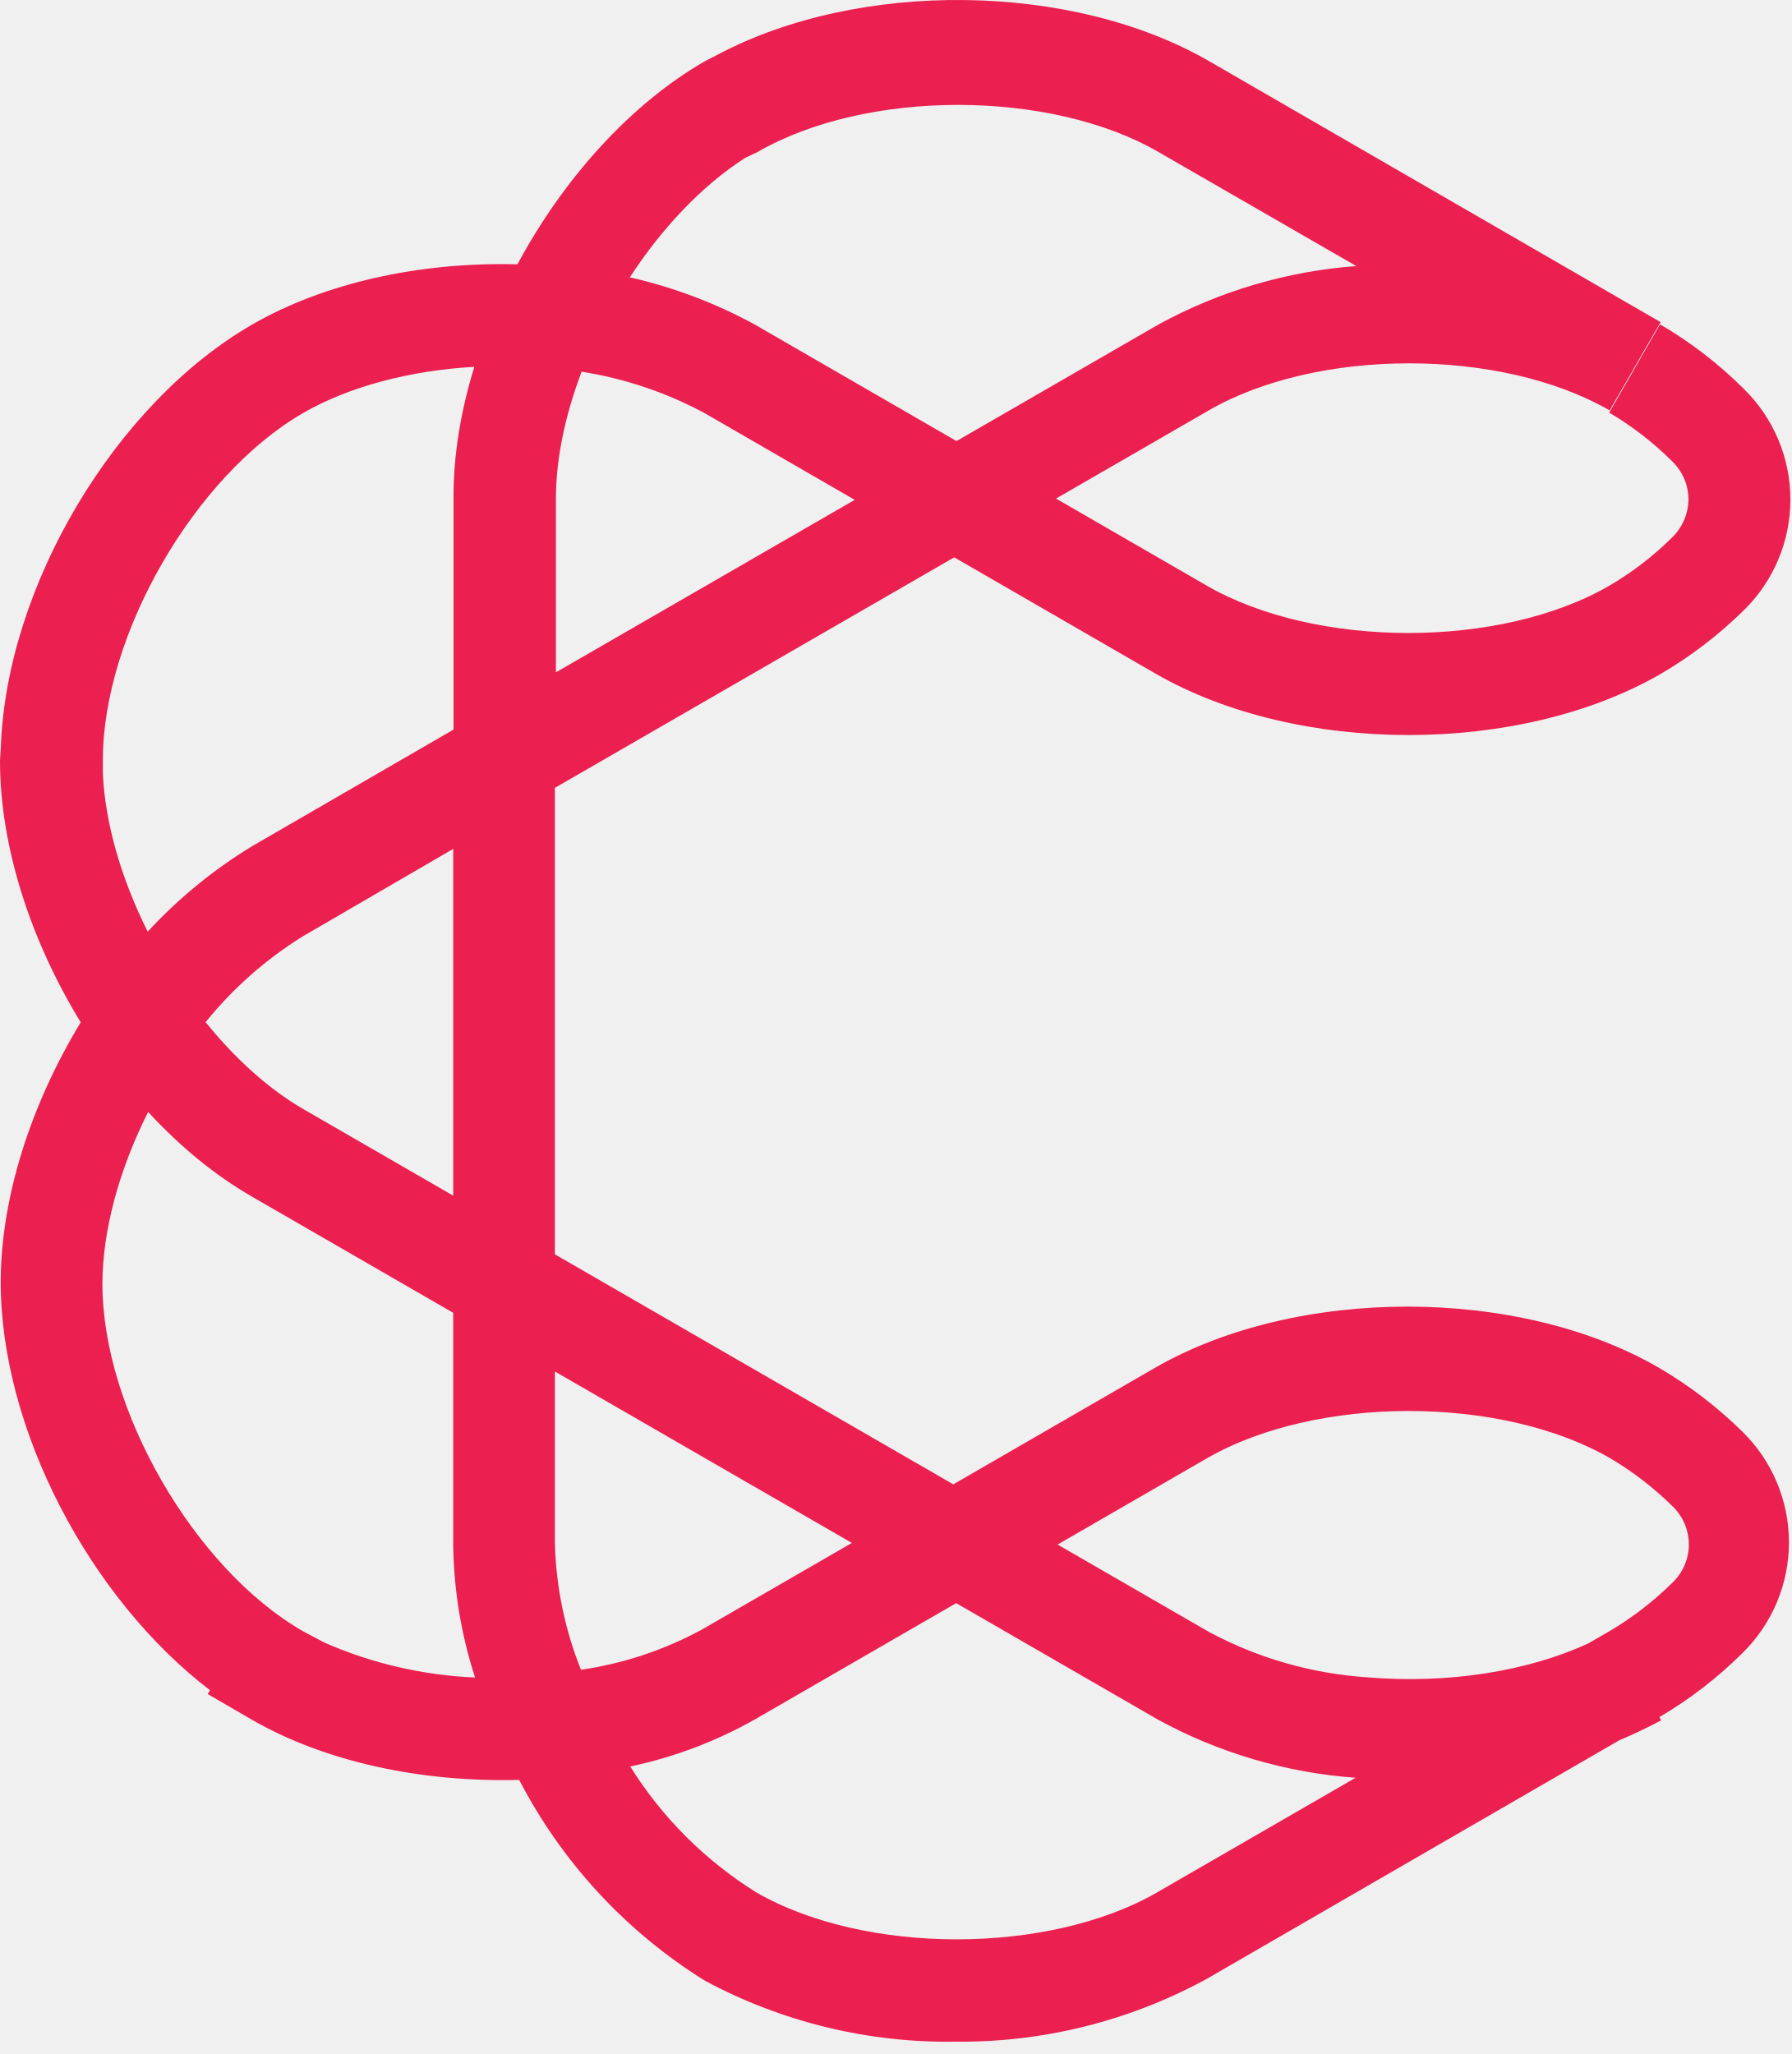
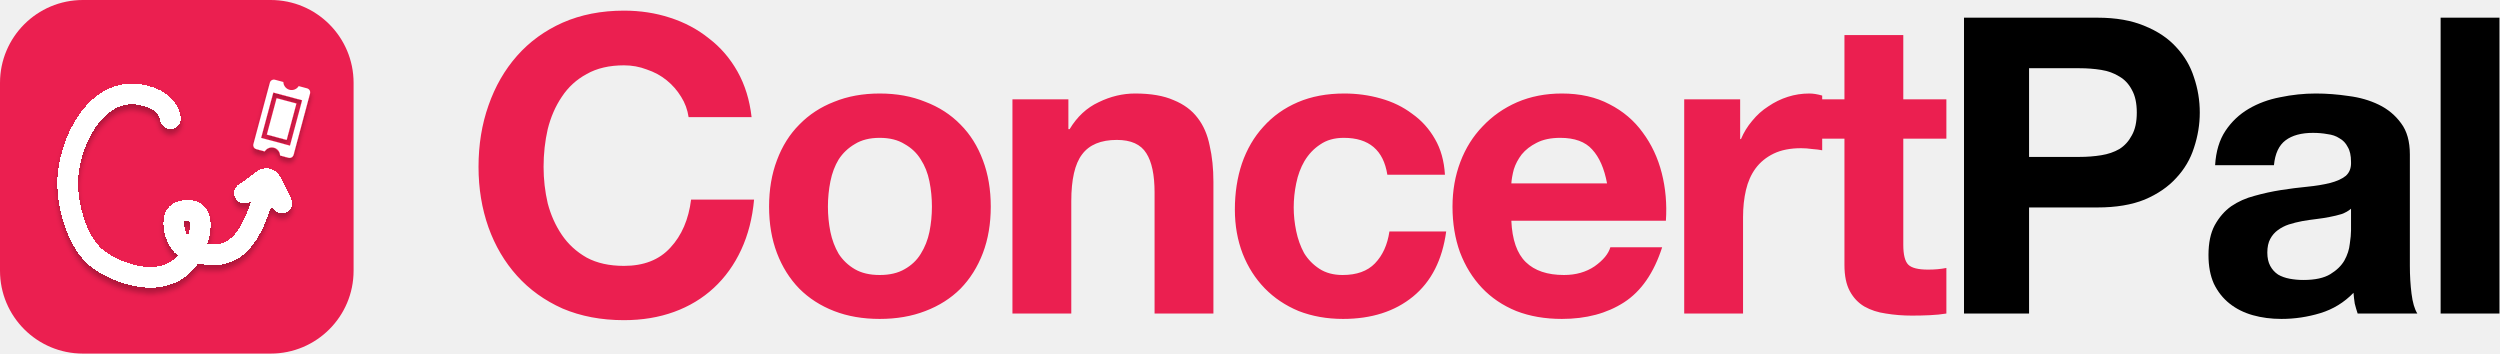
- <svg xmlns="http://www.w3.org/2000/svg" width="123" height="141" viewBox="0 0 123 141" fill="none">
-   <path fill-rule="evenodd" clip-rule="evenodd" d="M48.38 135.964C53.681 138.813 59.623 140.256 65.64 140.154C71.651 140.208 77.576 138.72 82.85 135.834L111.152 119.465C112.129 119.053 113.09 118.596 114.03 118.094L113.903 117.874C115.978 116.655 117.892 115.181 119.6 113.484C120.613 112.494 121.417 111.31 121.967 110.004C122.516 108.699 122.799 107.296 122.799 105.879C122.799 104.463 122.516 103.06 121.967 101.754C121.417 100.448 120.613 99.265 119.6 98.274C117.891 96.592 115.979 95.127 113.91 93.914C104.25 88.284 88.97 88.294 79.25 93.914L65.437 101.895L38.09 86.106V54.084L65.501 38.259L79.34 46.254C89.07 51.854 104.3 51.864 114.01 46.254C116.079 45.041 117.99 43.577 119.7 41.894C120.712 40.904 121.517 39.722 122.066 38.417C122.615 37.112 122.898 35.71 122.898 34.294C122.898 32.878 122.615 31.477 122.066 30.172C121.517 28.867 120.712 27.684 119.7 26.694C117.981 24.978 116.048 23.489 113.95 22.264L110.46 28.324C112.046 29.26 113.508 30.392 114.81 31.694C115.154 32.032 115.428 32.435 115.615 32.88C115.802 33.325 115.899 33.802 115.9 34.284C115.89 35.259 115.494 36.19 114.8 36.874C113.509 38.158 112.06 39.273 110.49 40.194C103 44.544 90.33 44.534 82.82 40.194L72.489 34.225L82.97 28.174C90.43 23.864 103.03 23.864 110.49 28.174L113.99 22.114L82.99 4.194C73.57 -1.246 58.96 -1.396 49.26 3.754L48.4 4.194C43.227 7.173 38.656 12.306 35.518 18.144C28.752 17.967 22.225 19.443 17.3 22.284C7.9 27.714 0.47 40.224 0.06 51.224L0 52.224C0 58.131 2.116 64.581 5.539 70.177C2.032 75.974 0.05 82.347 0.05 88.024C0.05 98.104 6.16 109.714 14.41 116.024L14.26 116.294L17.26 118.034C22.22 120.904 28.81 122.364 35.64 122.184C38.571 127.839 42.972 132.599 48.38 135.964ZM10.168 76.333C8.165 80.316 7.03 84.505 7.03 88.144C7.03 96.754 13.33 107.674 20.79 111.974L22.26 112.754C25.531 114.19 29.041 115.004 32.61 115.154C31.655 112.217 31.149 109.153 31.11 106.064V90.12L17.26 82.124C14.718 80.656 12.321 78.669 10.168 76.333ZM31.11 82.077L20.8 76.124C18.393 74.722 16.107 72.637 14.115 70.165C15.991 67.846 18.246 65.854 20.79 64.274L31.11 58.274V82.077ZM38.09 94.149V105.914C38.161 108.901 38.768 111.851 39.88 114.624C42.815 114.198 45.649 113.25 48.25 111.824L58.475 105.917L38.09 94.149ZM65.635 110.05L51.85 118.014C49.17 119.532 46.273 120.628 43.26 121.264C45.449 124.764 48.407 127.719 51.91 129.904C59.37 134.204 71.98 134.204 79.43 129.904L93.053 122.037C88.303 121.695 83.681 120.337 79.5 118.054L65.635 110.05ZM72.597 106.028L83 112.034C86.363 113.835 90.073 114.895 93.88 115.144C99.364 115.606 104.886 114.734 109.038 112.807L110.48 111.974C112.064 111.039 113.525 109.911 114.83 108.614C115.177 108.277 115.453 107.874 115.641 107.428C115.829 106.982 115.926 106.503 115.926 106.019C115.926 105.536 115.829 105.057 115.641 104.611C115.453 104.165 115.177 103.762 114.83 103.424C113.539 102.144 112.095 101.029 110.53 100.104C103.03 95.774 90.36 95.784 82.85 100.104L72.597 106.028ZM10.138 63.955C8.362 60.401 7.229 56.605 7.06 53.124V52.184C7.06 43.564 13.36 32.654 20.82 28.344C23.944 26.541 28.12 25.436 32.559 25.18C31.638 28.17 31.13 31.193 31.13 34.084V50.084L17.31 58.084C14.651 59.702 12.238 61.68 10.138 63.955ZM39.926 25.516C38.804 28.462 38.16 31.467 38.16 34.234V46.154L58.671 34.313L48.34 28.344C45.709 26.934 42.864 25.98 39.926 25.516ZM43.234 19.038C46.224 19.716 49.115 20.806 51.82 22.284L65.658 30.279L79.54 22.264C83.724 19.98 88.347 18.617 93.1 18.264L79.52 10.434C72.07 6.124 59.46 6.124 52 10.434L51.16 10.834C48.183 12.737 45.432 15.665 43.234 19.038Z" fill="#EB1F50" />
+ <svg xmlns="http://www.w3.org/2000/svg" width="1810" height="256" viewBox="0 0 1810 256" fill="none">
+   <path d="M498.549 84.8C497.749 79.4 495.949 74.5 493.149 70.1C490.349 65.5 486.849 61.5 482.649 58.1C478.449 54.7 473.649 52.1 468.249 50.3C463.049 48.3 457.549 47.3 451.749 47.3C441.149 47.3 432.149 49.4 424.749 53.6C417.349 57.6 411.349 63.1 406.749 70.1C402.149 76.9 398.749 84.7 396.549 93.5C394.549 102.3 393.549 111.4 393.549 120.8C393.549 129.8 394.549 138.6 396.549 147.2C398.749 155.6 402.149 163.2 406.749 170C411.349 176.8 417.349 182.3 424.749 186.5C432.149 190.5 441.149 192.5 451.749 192.5C466.149 192.5 477.349 188.1 485.349 179.3C493.549 170.5 498.549 158.9 500.349 144.5H545.949C544.749 157.9 541.649 170 536.649 180.8C531.649 191.6 525.049 200.8 516.849 208.4C508.649 216 499.049 221.8 488.049 225.8C477.049 229.8 464.949 231.8 451.749 231.8C435.349 231.8 420.549 229 407.349 223.4C394.349 217.6 383.349 209.7 374.349 199.7C365.349 189.7 358.449 178 353.649 164.6C348.849 151 346.449 136.4 346.449 120.8C346.449 104.8 348.849 90 353.649 76.4C358.449 62.6 365.349 50.6 374.349 40.4C383.349 30.2 394.349 22.2 407.349 16.4C420.549 10.6 435.349 7.7 451.749 7.7C463.549 7.7 474.649 9.4 485.049 12.8C495.649 16.2 505.049 21.2 513.249 27.8C521.649 34.2 528.549 42.2 533.949 51.8C539.349 61.4 542.749 72.4 544.149 84.8H498.549ZM599.412 149.6C599.412 155.8 600.012 161.9 601.212 167.9C602.412 173.7 604.412 179 607.212 183.8C610.212 188.4 614.112 192.1 618.912 194.9C623.712 197.7 629.712 199.1 636.912 199.1C644.112 199.1 650.112 197.7 654.912 194.9C659.912 192.1 663.812 188.4 666.612 183.8C669.612 179 671.712 173.7 672.912 167.9C674.112 161.9 674.712 155.8 674.712 149.6C674.712 143.4 674.112 137.3 672.912 131.3C671.712 125.3 669.612 120 666.612 115.4C663.812 110.8 659.912 107.1 654.912 104.3C650.112 101.3 644.112 99.8 636.912 99.8C629.712 99.8 623.712 101.3 618.912 104.3C614.112 107.1 610.212 110.8 607.212 115.4C604.412 120 602.412 125.3 601.212 131.3C600.012 137.3 599.412 143.4 599.412 149.6ZM556.812 149.6C556.812 137.2 558.712 126 562.512 116C566.312 105.8 571.712 97.2 578.712 90.2C585.712 83 594.112 77.5 603.912 73.7C613.712 69.7 624.712 67.7 636.912 67.7C649.112 67.7 660.112 69.7 669.912 73.7C679.912 77.5 688.412 83 695.412 90.2C702.412 97.2 707.812 105.8 711.612 116C715.412 126 717.312 137.2 717.312 149.6C717.312 162 715.412 173.2 711.612 183.2C707.812 193.2 702.412 201.8 695.412 209C688.412 216 679.912 221.4 669.912 225.2C660.112 229 649.112 230.9 636.912 230.9C624.712 230.9 613.712 229 603.912 225.2C594.112 221.4 585.712 216 578.712 209C571.712 201.8 566.312 193.2 562.512 183.2C558.712 173.2 556.812 162 556.812 149.6ZM733.011 71.9H773.511V93.5H774.411C779.811 84.5 786.811 78 795.411 74C804.011 69.8 812.811 67.7 821.811 67.7C833.211 67.7 842.511 69.3 849.711 72.5C857.111 75.5 862.911 79.8 867.111 85.4C871.311 90.8 874.211 97.5 875.811 105.5C877.611 113.3 878.511 122 878.511 131.6V227H835.911V139.4C835.911 126.6 833.911 117.1 829.911 110.9C825.911 104.5 818.811 101.3 808.611 101.3C797.011 101.3 788.611 104.8 783.411 111.8C778.211 118.6 775.611 129.9 775.611 145.7V227H733.011V71.9ZM1004.44 126.5C1001.64 108.7 991.143 99.8 972.943 99.8C966.143 99.8 960.443 101.4 955.843 104.6C951.243 107.6 947.443 111.6 944.443 116.6C941.643 121.4 939.643 126.8 938.443 132.8C937.243 138.6 936.643 144.4 936.643 150.2C936.643 155.8 937.243 161.5 938.443 167.3C939.643 173.1 941.543 178.4 944.143 183.2C946.943 187.8 950.643 191.6 955.243 194.6C959.843 197.6 965.443 199.1 972.043 199.1C982.243 199.1 990.043 196.3 995.443 190.7C1001.04 184.9 1004.54 177.2 1005.94 167.6H1047.04C1044.24 188.2 1036.24 203.9 1023.04 214.7C1009.84 225.5 992.943 230.9 972.343 230.9C960.743 230.9 950.043 229 940.243 225.2C930.643 221.2 922.443 215.7 915.643 208.7C908.843 201.7 903.543 193.4 899.743 183.8C895.943 174 894.043 163.3 894.043 151.7C894.043 139.7 895.743 128.6 899.143 118.4C902.743 108 907.943 99.1 914.743 91.7C921.543 84.1 929.843 78.2 939.643 74C949.443 69.8 960.643 67.7 973.243 67.7C982.443 67.7 991.243 68.9 999.643 71.3C1008.24 73.7 1015.84 77.4 1022.44 82.4C1029.24 87.2 1034.74 93.3 1038.94 100.7C1043.14 107.9 1045.54 116.5 1046.14 126.5H1004.44ZM1163.51 132.8C1161.51 122 1157.91 113.8 1152.71 108.2C1147.71 102.6 1140.01 99.8 1129.61 99.8C1122.81 99.8 1117.11 101 1112.51 103.4C1108.11 105.6 1104.51 108.4 1101.71 111.8C1099.11 115.2 1097.21 118.8 1096.01 122.6C1095.01 126.4 1094.41 129.8 1094.21 132.8H1163.51ZM1094.21 159.8C1094.81 173.6 1098.31 183.6 1104.71 189.8C1111.11 196 1120.31 199.1 1132.31 199.1C1140.91 199.1 1148.31 197 1154.51 192.8C1160.71 188.4 1164.51 183.8 1165.91 179H1203.41C1197.41 197.6 1188.21 210.9 1175.81 218.9C1163.41 226.9 1148.41 230.9 1130.81 230.9C1118.61 230.9 1107.61 229 1097.81 225.2C1088.01 221.2 1079.71 215.6 1072.91 208.4C1066.11 201.2 1060.81 192.6 1057.01 182.6C1053.41 172.6 1051.61 161.6 1051.61 149.6C1051.61 138 1053.51 127.2 1057.31 117.2C1061.11 107.2 1066.51 98.6 1073.51 91.4C1080.51 84 1088.81 78.2 1098.41 74C1108.21 69.8 1119.01 67.7 1130.81 67.7C1144.01 67.7 1155.51 70.3 1165.31 75.5C1175.11 80.5 1183.11 87.3 1189.31 95.9C1195.71 104.5 1200.31 114.3 1203.11 125.3C1205.91 136.3 1206.91 147.8 1206.11 159.8H1094.21ZM1219.37 71.9H1259.87V100.7H1260.47C1262.47 95.9 1265.17 91.5 1268.57 87.5C1271.97 83.3 1275.87 79.8 1280.27 77C1284.67 74 1289.37 71.7 1294.37 70.1C1299.37 68.5 1304.57 67.7 1309.97 67.7C1312.77 67.7 1315.87 68.2 1319.27 69.2V108.8C1317.27 108.4 1314.87 108.1 1312.07 107.9C1309.27 107.5 1306.57 107.3 1303.97 107.3C1296.17 107.3 1289.57 108.6 1284.17 111.2C1278.77 113.8 1274.37 117.4 1270.97 122C1267.77 126.4 1265.47 131.6 1264.07 137.6C1262.67 143.6 1261.97 150.1 1261.97 157.1V227H1219.37V71.9ZM1377.98 71.9H1409.18V100.4H1377.98V177.2C1377.98 184.4 1379.18 189.2 1381.58 191.6C1383.98 194 1388.78 195.2 1395.98 195.2C1398.38 195.2 1400.68 195.1 1402.88 194.9C1405.08 194.7 1407.18 194.4 1409.18 194V227C1405.58 227.6 1401.58 228 1397.18 228.2C1392.78 228.4 1388.48 228.5 1384.28 228.5C1377.68 228.5 1371.38 228 1365.38 227C1359.58 226.2 1354.38 224.5 1349.78 221.9C1345.38 219.3 1341.88 215.6 1339.28 210.8C1336.68 206 1335.38 199.7 1335.38 191.9V100.4H1309.58V71.9H1335.38V25.4H1377.98V71.9Z" fill="#EB1F50" />
+   <path d="M1469.04 113.6H1505.64C1511.04 113.6 1516.24 113.2 1521.24 112.4C1526.24 111.6 1530.64 110.1 1534.44 107.9C1538.24 105.5 1541.24 102.2 1543.44 98C1545.84 93.8 1547.04 88.3 1547.04 81.5C1547.04 74.7 1545.84 69.2 1543.44 65C1541.24 60.8 1538.24 57.6 1534.44 55.4C1530.64 53 1526.24 51.4 1521.24 50.6C1516.24 49.8 1511.04 49.4 1505.64 49.4H1469.04V113.6ZM1421.94 12.8H1518.54C1531.94 12.8 1543.34 14.8 1552.74 18.8C1562.14 22.6 1569.74 27.7 1575.54 34.1C1581.54 40.5 1585.84 47.8 1588.44 56C1591.24 64.2 1592.64 72.7 1592.64 81.5C1592.64 90.1 1591.24 98.6 1588.44 107C1585.84 115.2 1581.54 122.5 1575.54 128.9C1569.74 135.3 1562.14 140.5 1552.74 144.5C1543.34 148.3 1531.94 150.2 1518.54 150.2H1469.04V227H1421.94V12.8ZM1603.74 119.6C1604.34 109.6 1606.84 101.3 1611.24 94.7C1615.64 88.1 1621.24 82.8 1628.04 78.8C1634.84 74.8 1642.44 72 1650.84 70.4C1659.44 68.6 1668.04 67.7 1676.64 67.7C1684.44 67.7 1692.34 68.3 1700.34 69.5C1708.34 70.5 1715.64 72.6 1722.24 75.8C1728.84 79 1734.24 83.5 1738.44 89.3C1742.64 94.9 1744.74 102.4 1744.74 111.8V192.5C1744.74 199.5 1745.14 206.2 1745.94 212.6C1746.74 219 1748.14 223.8 1750.14 227H1706.94C1706.14 224.6 1705.44 222.2 1704.84 219.8C1704.44 217.2 1704.14 214.6 1703.94 212C1697.14 219 1689.14 223.9 1679.94 226.7C1670.74 229.5 1661.34 230.9 1651.74 230.9C1644.34 230.9 1637.44 230 1631.04 228.2C1624.64 226.4 1619.04 223.6 1614.24 219.8C1609.44 216 1605.64 211.2 1602.84 205.4C1600.24 199.6 1598.94 192.7 1598.94 184.7C1598.94 175.9 1600.44 168.7 1603.44 163.1C1606.64 157.3 1610.64 152.7 1615.44 149.3C1620.44 145.9 1626.04 143.4 1632.24 141.8C1638.64 140 1645.04 138.6 1651.44 137.6C1657.84 136.6 1664.14 135.8 1670.34 135.2C1676.54 134.6 1682.04 133.7 1686.84 132.5C1691.64 131.3 1695.44 129.6 1698.24 127.4C1701.04 125 1702.34 121.6 1702.14 117.2C1702.14 112.6 1701.34 109 1699.74 106.4C1698.34 103.6 1696.34 101.5 1693.74 100.1C1691.34 98.5 1688.44 97.5 1685.04 97.1C1681.84 96.5 1678.34 96.2 1674.54 96.2C1666.14 96.2 1659.54 98 1654.74 101.6C1649.94 105.2 1647.14 111.2 1646.34 119.6H1603.74ZM1702.14 151.1C1700.34 152.7 1698.04 154 1695.24 155C1692.64 155.8 1689.74 156.5 1686.54 157.1C1683.54 157.7 1680.34 158.2 1676.94 158.6C1673.54 159 1670.14 159.5 1666.74 160.1C1663.54 160.7 1660.34 161.5 1657.14 162.5C1654.14 163.5 1651.44 164.9 1649.04 166.7C1646.84 168.3 1645.04 170.4 1643.64 173C1642.24 175.6 1641.54 178.9 1641.54 182.9C1641.54 186.7 1642.24 189.9 1643.64 192.5C1645.04 195.1 1646.94 197.2 1649.34 198.8C1651.74 200.2 1654.54 201.2 1657.74 201.8C1660.94 202.4 1664.24 202.7 1667.64 202.7C1676.04 202.7 1682.54 201.3 1687.14 198.5C1691.74 195.7 1695.14 192.4 1697.34 188.6C1699.54 184.6 1700.84 180.6 1701.24 176.6C1701.84 172.6 1702.14 169.4 1702.14 167V151.1ZM1767.01 12.8H1809.61V227H1767.01V12.8Z" fill="black" />
+   <path d="M196 0H60C26.863 0 0 26.863 0 60V196C0 229.137 26.863 256 60 256H196C229.137 256 256 229.137 256 196V60C256 26.863 229.137 0 196 0Z" fill="#EB1F50" />
+   <g filter="url(#filter0_d_107_819)">
+     <path d="M123.4 86.015C121.594 75.18 111.631 70.449 102.215 68.646C68.556 62.201 49 105.471 49 132.415C49 150.949 56.495 178.078 72.6 188.815C92.098 201.813 122.739 208.722 137.65 185.782C142.071 178.981 148.697 162.074 142.5 154.5C139.524 150.862 128.4 151.625 126.582 156.876C124.119 163.992 128.041 177.455 135.819 180.447C142.658 183.077 147.512 184.428 154.93 184.428C177.973 184.428 185.636 158.075 191.719 139.825M177 139.825C181.721 136.677 185.514 133.948 190.18 130.192C192.227 128.544 195.296 129.232 196.41 131.611C199.862 138.982 195.502 129.557 204 147" stroke="white" stroke-width="15" stroke-linecap="round" shape-rendering="crispEdges" />
+   </g>
+   <g filter="url(#filter1_d_107_819)">
+     <path d="M193.207 97.445L207.553 101.294L214.607 74.967L200.259 71.127L193.207 97.445ZM222.353 63.967L216.249 62.329C215.576 63.433 214.564 64.29 213.363 64.771C212.163 65.252 210.839 65.331 209.59 64.996C208.341 64.662 207.233 63.932 206.434 62.916C205.635 61.899 205.186 60.651 205.155 59.358L199.05 57.721C198.283 57.519 197.468 57.628 196.781 58.024C196.094 58.421 195.592 59.073 195.383 59.838L183.468 104.308C183.266 105.075 183.375 105.89 183.771 106.577C184.168 107.264 184.82 107.766 185.585 107.975L191.689 109.606C192.361 108.5 193.374 107.642 194.576 107.16C195.777 106.678 197.102 106.599 198.353 106.934C199.603 107.27 200.711 108.001 201.51 109.019C202.309 110.038 202.757 111.287 202.786 112.581L208.89 114.213C209.657 114.416 210.473 114.308 211.16 113.911C211.847 113.514 212.349 112.862 212.557 112.096L224.47 67.634C224.674 66.867 224.565 66.05 224.169 65.363C223.772 64.676 223.119 64.174 222.353 63.967ZM209.955 105.455L189.046 99.848L197.859 66.964L218.765 72.566L209.955 105.455Z" fill="white" />
+   </g>
+   <defs>
+     <filter id="filter0_d_107_819" x="37.5" y="60.49" width="178.002" height="155.823" filterUnits="userSpaceOnUse" color-interpolation-filters="sRGB">
+       <feFlood flood-opacity="0" result="BackgroundImageFix" />
+       <feColorMatrix in="SourceAlpha" type="matrix" values="0 0 0 0 0 0 0 0 0 0 0 0 0 0 0 0 0 0 127 0" result="hardAlpha" />
+       <feOffset dy="4" />
+       <feGaussianBlur stdDeviation="2" />
+       <feComposite in2="hardAlpha" operator="out" />
+       <feColorMatrix type="matrix" values="0 0 0 0 0 0 0 0 0 0 0 0 0 0 0 0 0 0 0.25 0" />
+       <feBlend mode="normal" in2="BackgroundImageFix" result="effect1_dropShadow_107_819" />
+       <feBlend mode="normal" in="SourceGraphic" in2="effect1_dropShadow_107_819" result="shape" />
+     </filter>
+     <filter id="filter1_d_107_819" x="180.168" y="57.621" width="47.602" height="63.092" filterUnits="userSpaceOnUse" color-interpolation-filters="sRGB">
+       <feFlood flood-opacity="0" result="BackgroundImageFix" />
+       <feColorMatrix in="SourceAlpha" type="matrix" values="0 0 0 0 0 0 0 0 0 0 0 0 0 0 0 0 0 0 127 0" result="hardAlpha" />
+       <feOffset dy="3.2" />
+       <feGaussianBlur stdDeviation="1.6" />
+       <feComposite in2="hardAlpha" operator="out" />
+       <feColorMatrix type="matrix" values="0 0 0 0 0 0 0 0 0 0 0 0 0 0 0 0 0 0 0.25 0" />
+       <feBlend mode="normal" in2="BackgroundImageFix" result="effect1_dropShadow_107_819" />
+       <feBlend mode="normal" in="SourceGraphic" in2="effect1_dropShadow_107_819" result="shape" />
+     </filter>
+   </defs>
</svg>
